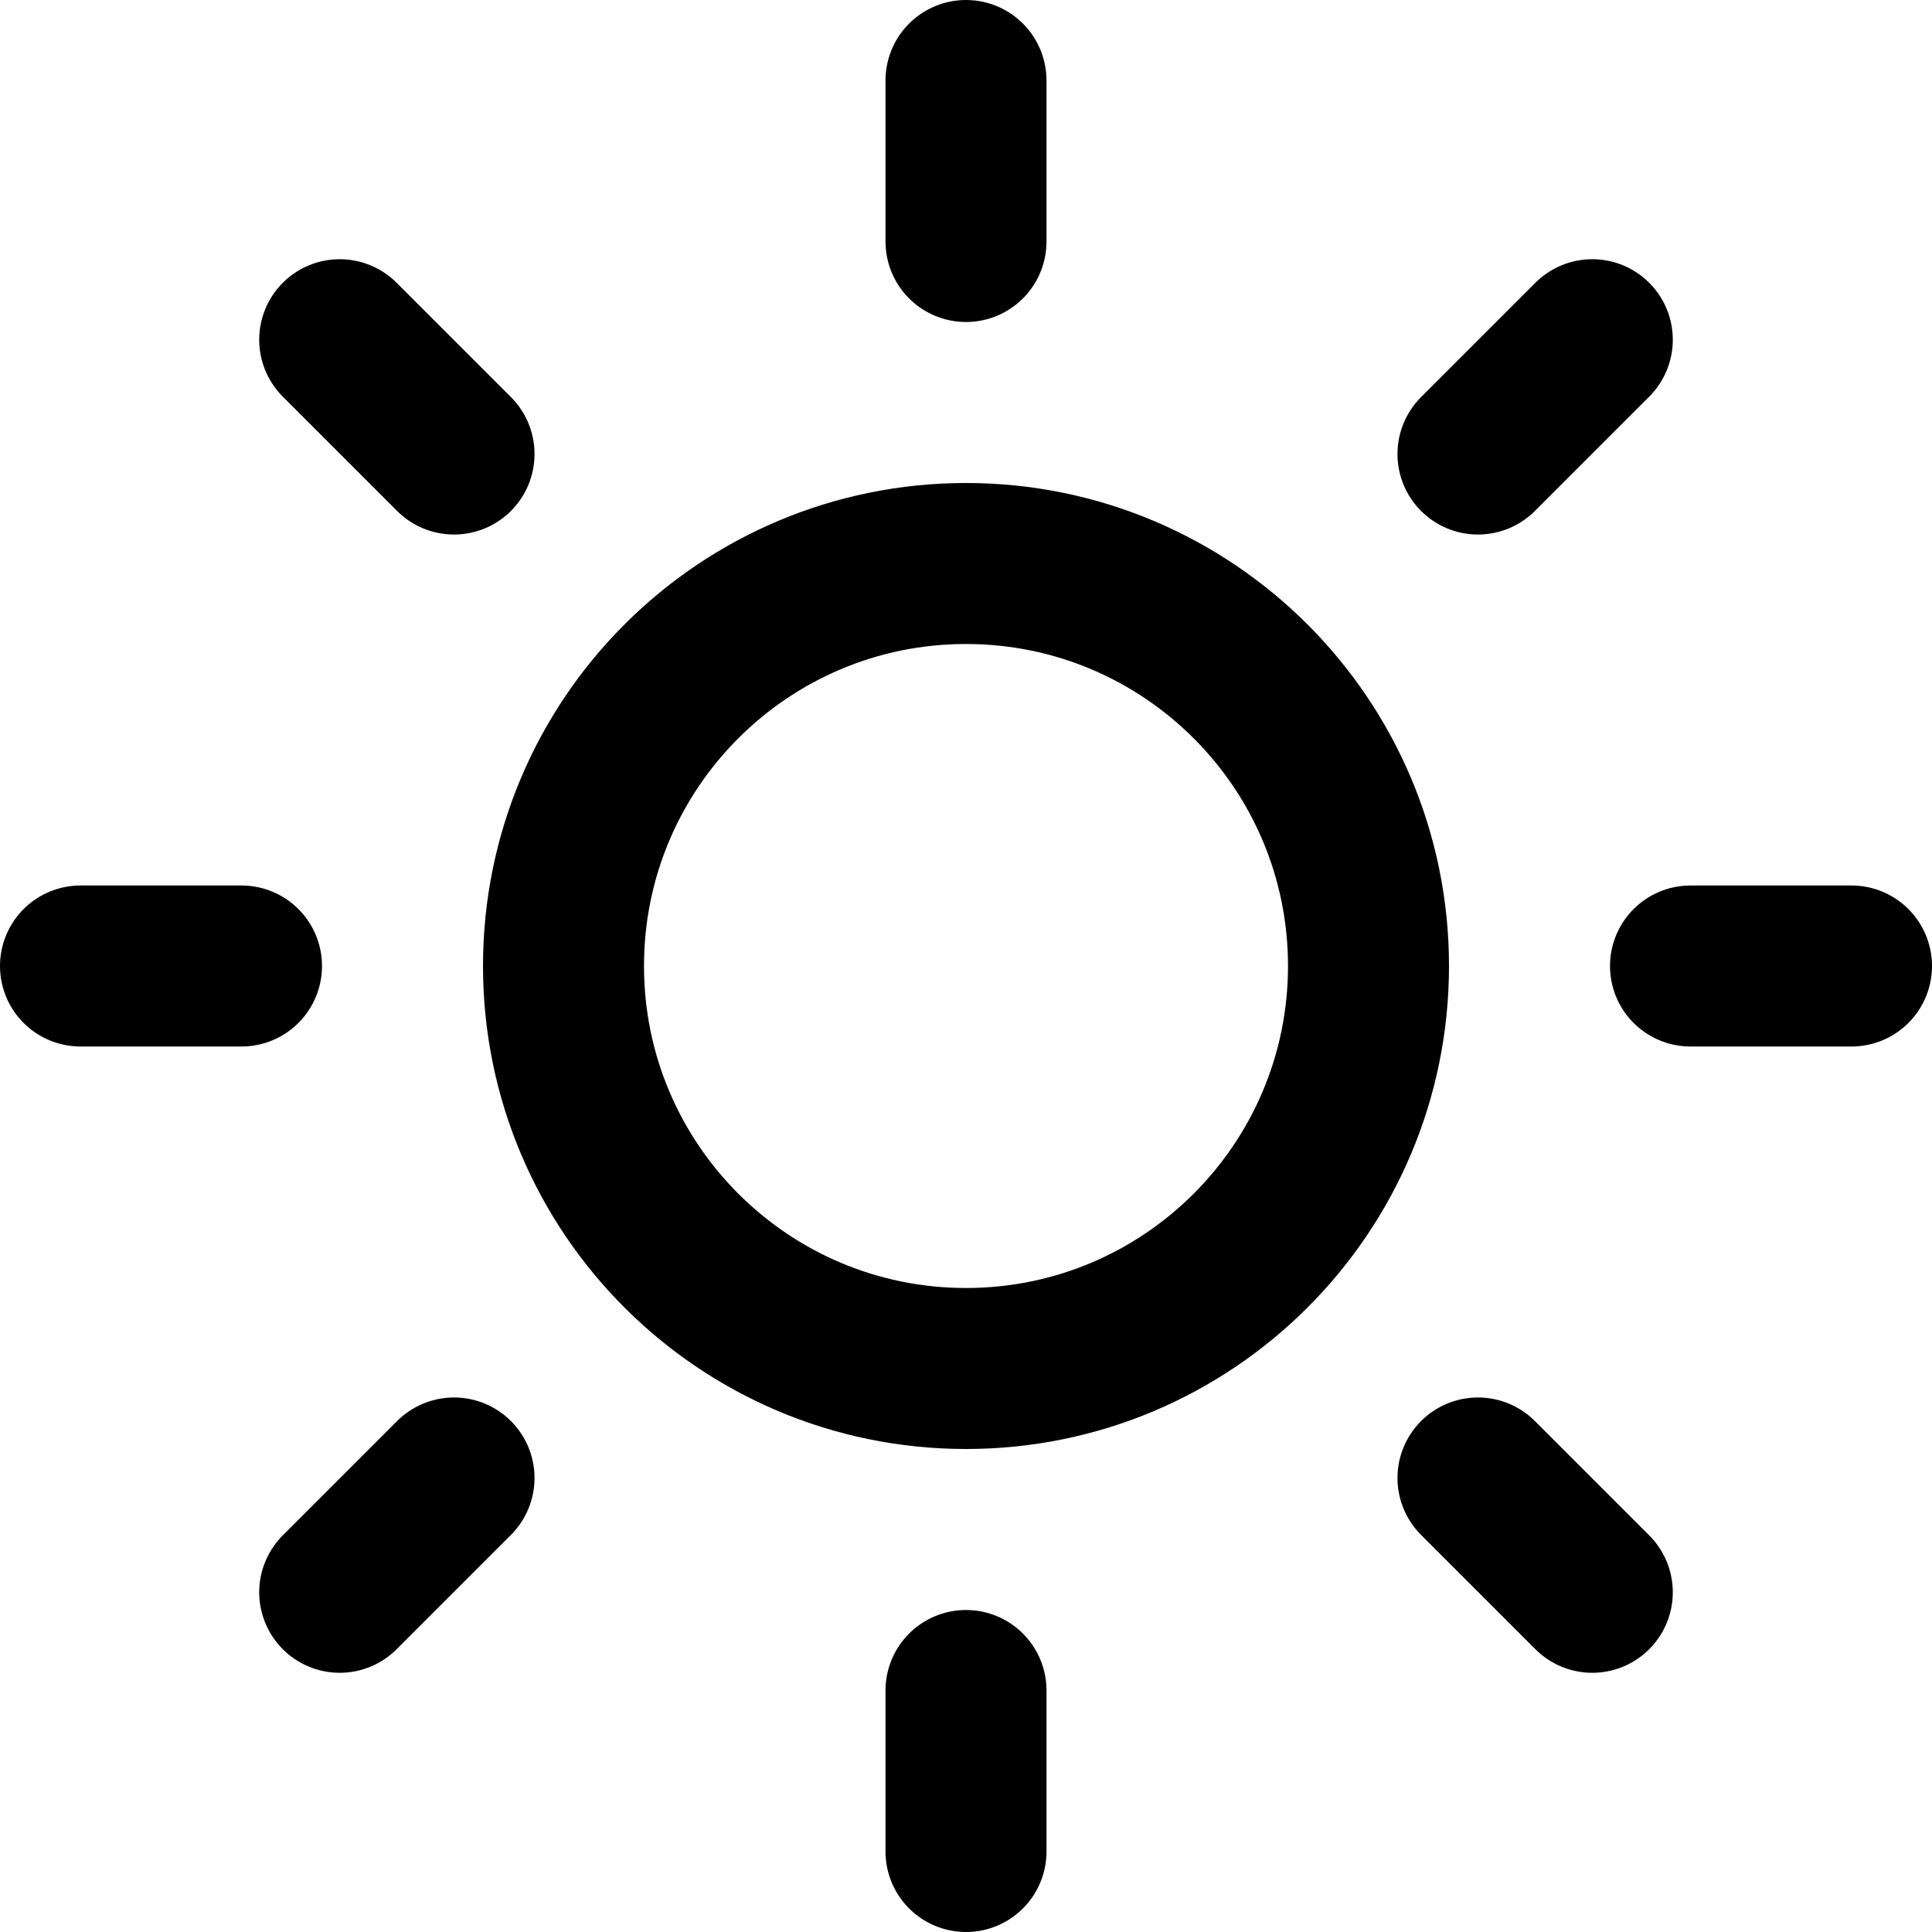
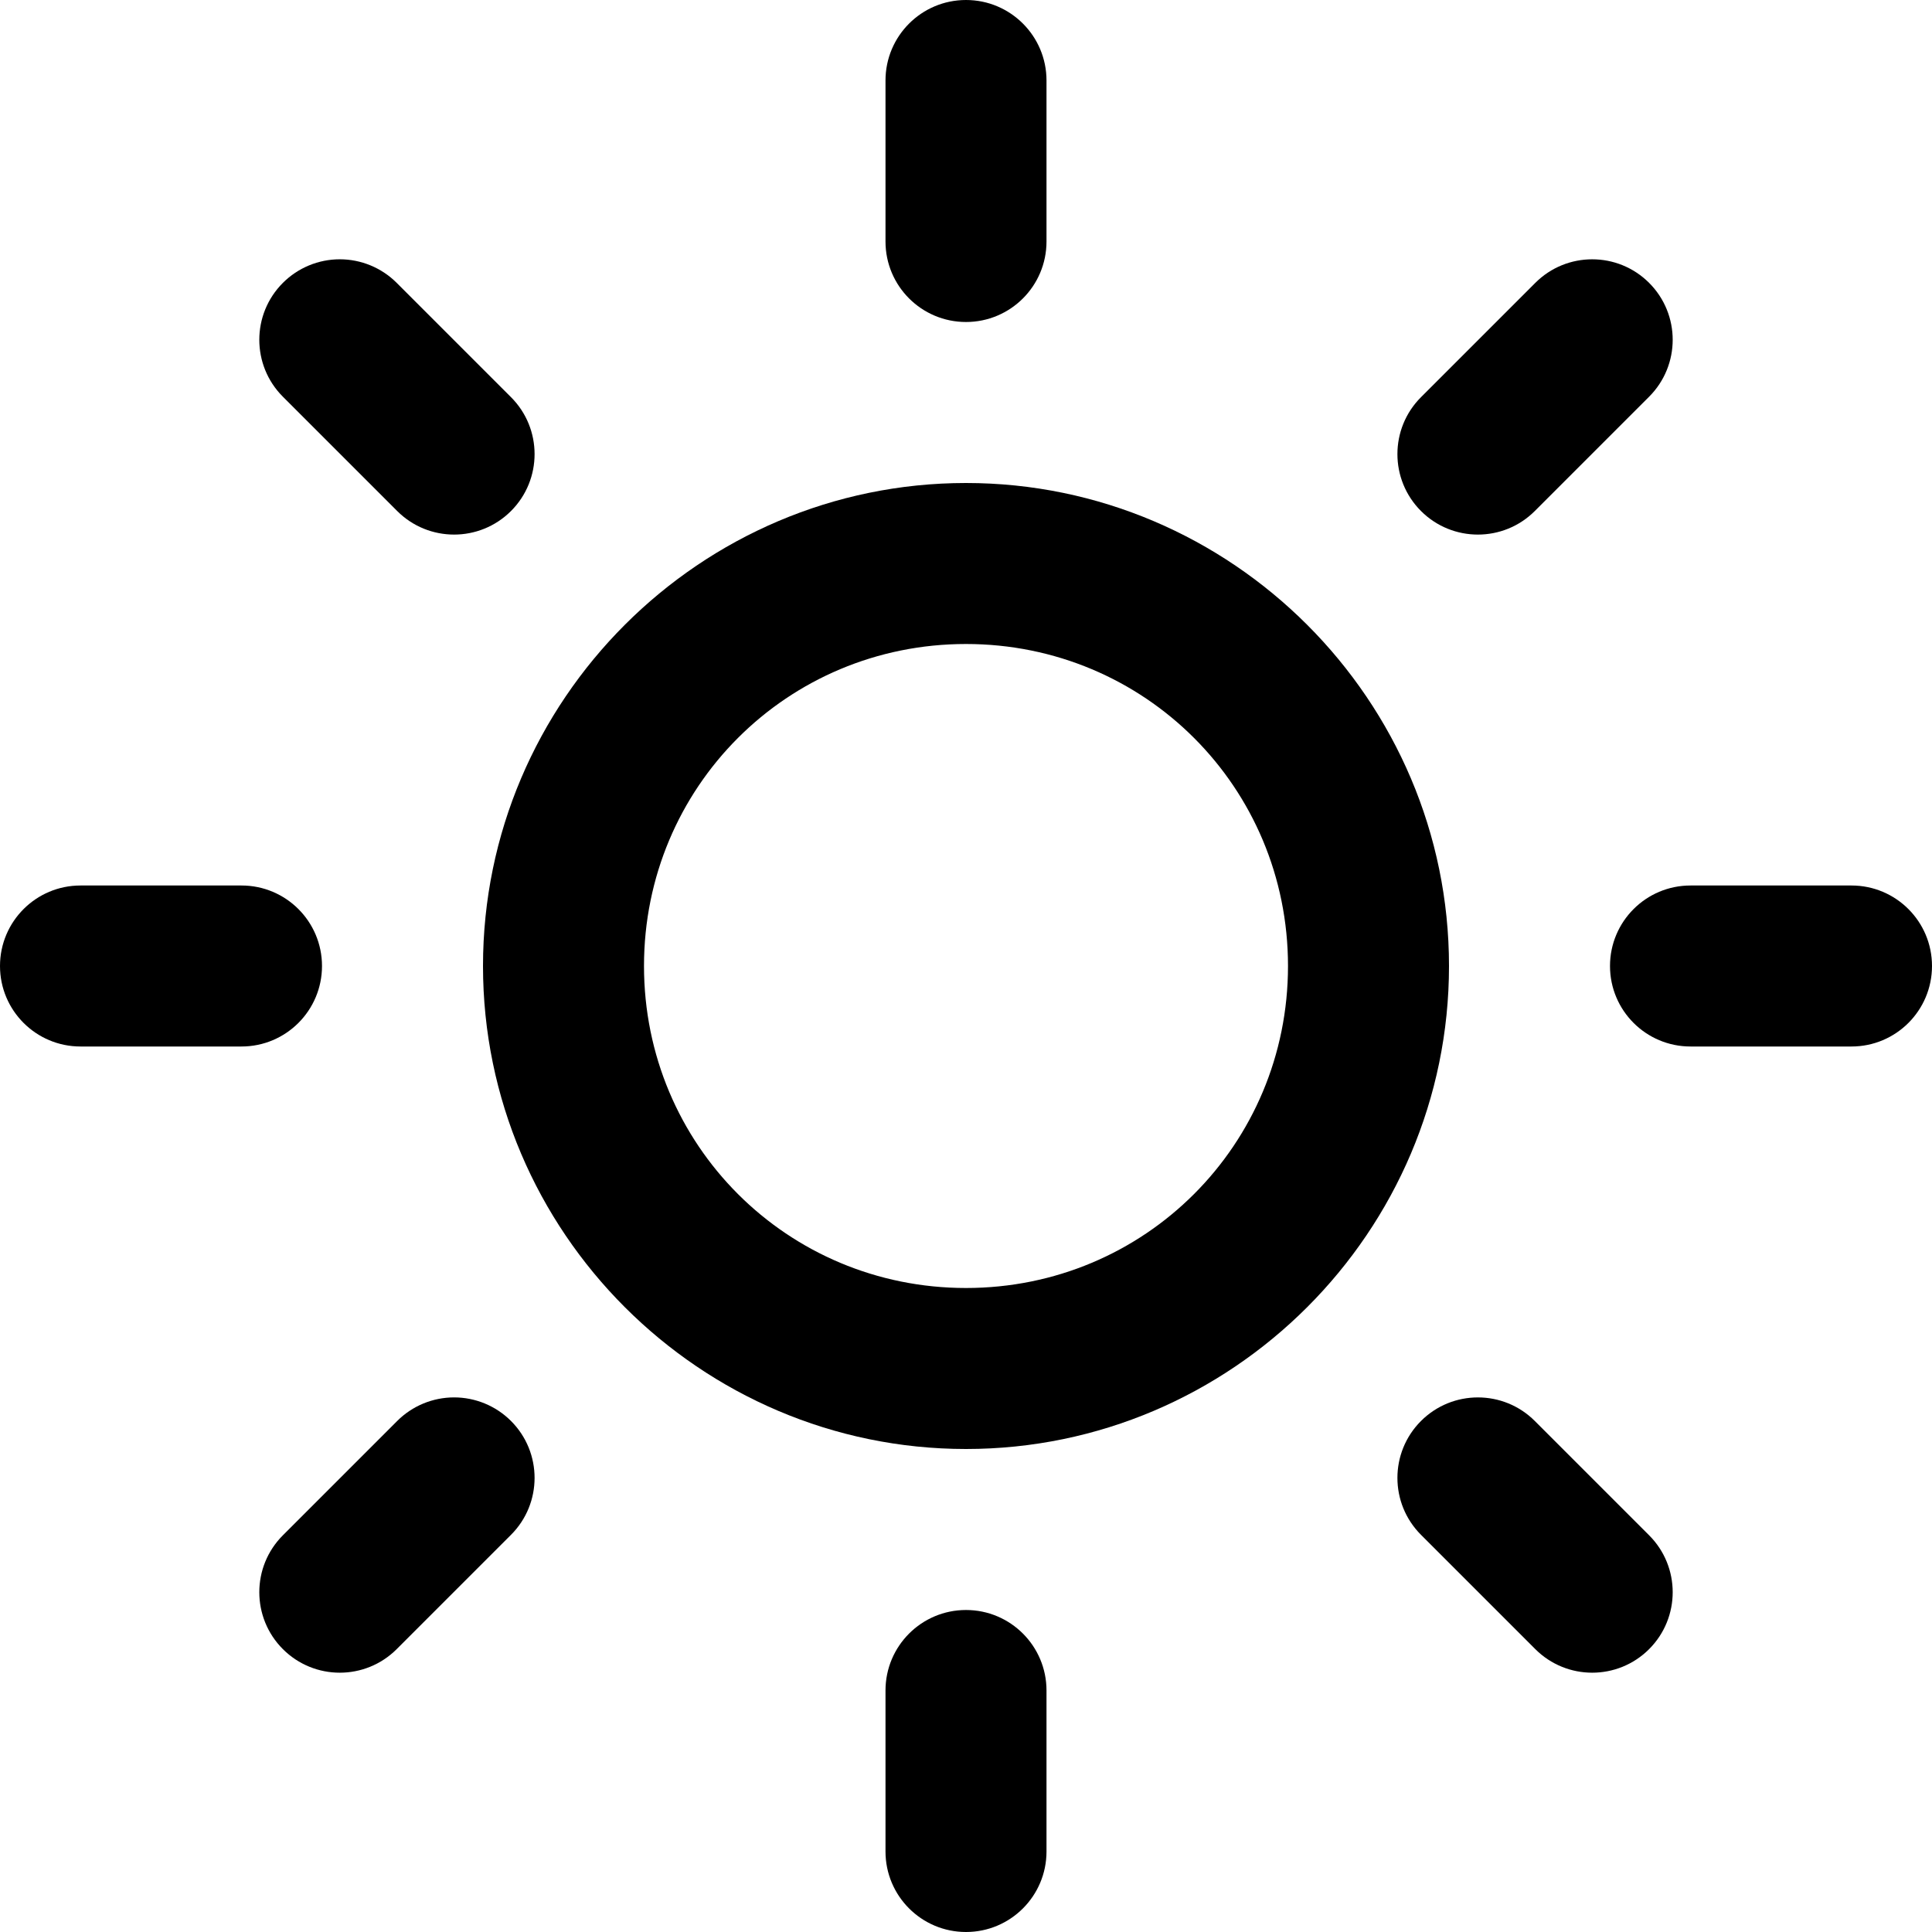
- <svg xmlns="http://www.w3.org/2000/svg" width="32" height="32" viewBox="0 0 24 24" fill="none" stroke="currentColor" stroke-width="2" stroke-linecap="round" stroke-linejoin="round" class="feather feather-sun">
-   <circle cx="12" cy="12" r="5" />
-   <line x1="12" y1="1" x2="12" y2="3" />
-   <line x1="12" y1="21" x2="12" y2="23" />
-   <line x1="4.22" y1="4.22" x2="5.64" y2="5.64" />
-   <line x1="18.36" y1="18.36" x2="19.78" y2="19.78" />
-   <line x1="1" y1="12" x2="3" y2="12" />
-   <line x1="21" y1="12" x2="23" y2="12" />
-   <line x1="4.22" y1="19.78" x2="5.64" y2="18.36" />
-   <line x1="18.36" y1="5.64" x2="19.78" y2="4.22" />
+ <svg xmlns="http://www.w3.org/2000/svg" width="32" height="32" viewBox="0 0 24 24" fill="none" stroke="currentColor" stroke-width="2" stroke-linecap="round" stroke-linejoin="round" class="feather feather-sun" version="1.1" id="svg8">
+   <defs id="defs8" />
+   <path style="baseline-shift:baseline;display:inline;overflow:visible;vector-effect:none;fill:#000000;stroke:none;stroke-linecap:butt;stroke-linejoin:miter;enable-background:accumulate;stop-color:#000000;stop-opacity:1;opacity:1" d="m 12,6 c -3.302,0 -6,2.698 -6,6 0,3.302 2.698,6 6,6 3.302,0 6,-2.698 6,-6 0,-3.302 -2.698,-6 -6,-6 z m 0,2 c 2.221,0 4,1.779 4,4 0,2.221 -1.779,4 -4,4 C 9.779,16 8,14.221 8,12 8,9.779 9.779,8 12,8 Z" id="circle1" />
+   <path style="baseline-shift:baseline;display:inline;overflow:visible;vector-effect:none;fill:#000000;stroke:none;stroke-linecap:butt;stroke-linejoin:miter;enable-background:accumulate;stop-color:#000000;stop-opacity:1;opacity:1" d="m 12,0 a 1,1 0 0 0 -1,1 v 2 a 1,1 0 0 0 1,1 1,1 0 0 0 1,-1 V 1 A 1,1 0 0 0 12,0 Z" id="line1" />
+   <path style="baseline-shift:baseline;display:inline;overflow:visible;vector-effect:none;fill:#000000;stroke:none;stroke-linecap:butt;stroke-linejoin:miter;enable-background:accumulate;stop-color:#000000;stop-opacity:1;opacity:1" d="m 12,20 a 1,1 0 0 0 -1,1 v 2 a 1,1 0 0 0 1,1 1,1 0 0 0 1,-1 v -2 a 1,1 0 0 0 -1,-1 z" id="line2" />
+   <path style="baseline-shift:baseline;display:inline;overflow:visible;vector-effect:none;fill:#000000;stroke:none;stroke-linecap:butt;stroke-linejoin:miter;enable-background:accumulate;stop-color:#000000;stop-opacity:1;opacity:1" d="m 4.221,3.221 a 1,1 0 0 0 -0.707,0.293 1,1 0 0 0 0,1.414 l 1.42,1.42 a 1,1 0 0 0 1.414,0 1,1 0 0 0 0,-1.414 L 4.928,3.514 A 1,1 0 0 0 4.221,3.221 Z" id="line3" />
+   <path style="baseline-shift:baseline;display:inline;overflow:visible;vector-effect:none;fill:#000000;stroke:none;stroke-linecap:butt;stroke-linejoin:miter;enable-background:accumulate;stop-color:#000000;stop-opacity:1;opacity:1" d="m 17.652,17.652 a 1,1 0 0 0 0,1.414 l 1.42,1.42 a 1,1 0 0 0 1.414,0 1,1 0 0 0 0,-1.414 l -1.42,-1.42 a 1,1 0 0 0 -1.414,0 z" id="line4" />
+   <path style="baseline-shift:baseline;display:inline;overflow:visible;vector-effect:none;fill:#000000;stroke:none;stroke-linecap:butt;stroke-linejoin:miter;enable-background:accumulate;stop-color:#000000;stop-opacity:1;opacity:1" d="m 1,11 a 1,1 0 0 0 -1,1 1,1 0 0 0 1,1 H 3 A 1,1 0 0 0 4,12 1,1 0 0 0 3,11 Z" id="line5" />
+   <path style="baseline-shift:baseline;display:inline;overflow:visible;vector-effect:none;fill:#000000;stroke:none;stroke-linecap:butt;stroke-linejoin:miter;enable-background:accumulate;stop-color:#000000;stop-opacity:1;opacity:1" d="m 21,11 a 1,1 0 0 0 -1,1 1,1 0 0 0 1,1 h 2 a 1,1 0 0 0 1,-1 1,1 0 0 0 -1,-1 z" id="line6" />
+   <path style="baseline-shift:baseline;display:inline;overflow:visible;vector-effect:none;fill:#000000;stroke:none;stroke-linecap:butt;stroke-linejoin:miter;enable-background:accumulate;stop-color:#000000;stop-opacity:1;opacity:1" d="m 5.641,17.359 a 1,1 0 0 0 -0.707,0.293 l -1.42,1.42 a 1,1 0 0 0 0,1.414 1,1 0 0 0 1.414,0 l 1.42,-1.42 a 1,1 0 0 0 0,-1.414 1,1 0 0 0 -0.707,-0.293 z" id="line7" />
+   <path style="baseline-shift:baseline;display:inline;overflow:visible;vector-effect:none;fill:#000000;stroke:none;stroke-linecap:butt;stroke-linejoin:miter;enable-background:accumulate;stop-color:#000000;stop-opacity:1;opacity:1" d="m 19.072,3.514 -1.42,1.42 a 1,1 0 0 0 0,1.414 1,1 0 0 0 1.414,0 l 1.42,-1.42 a 1,1 0 0 0 0,-1.414 1,1 0 0 0 -1.414,0 z" id="line8" />
</svg>
